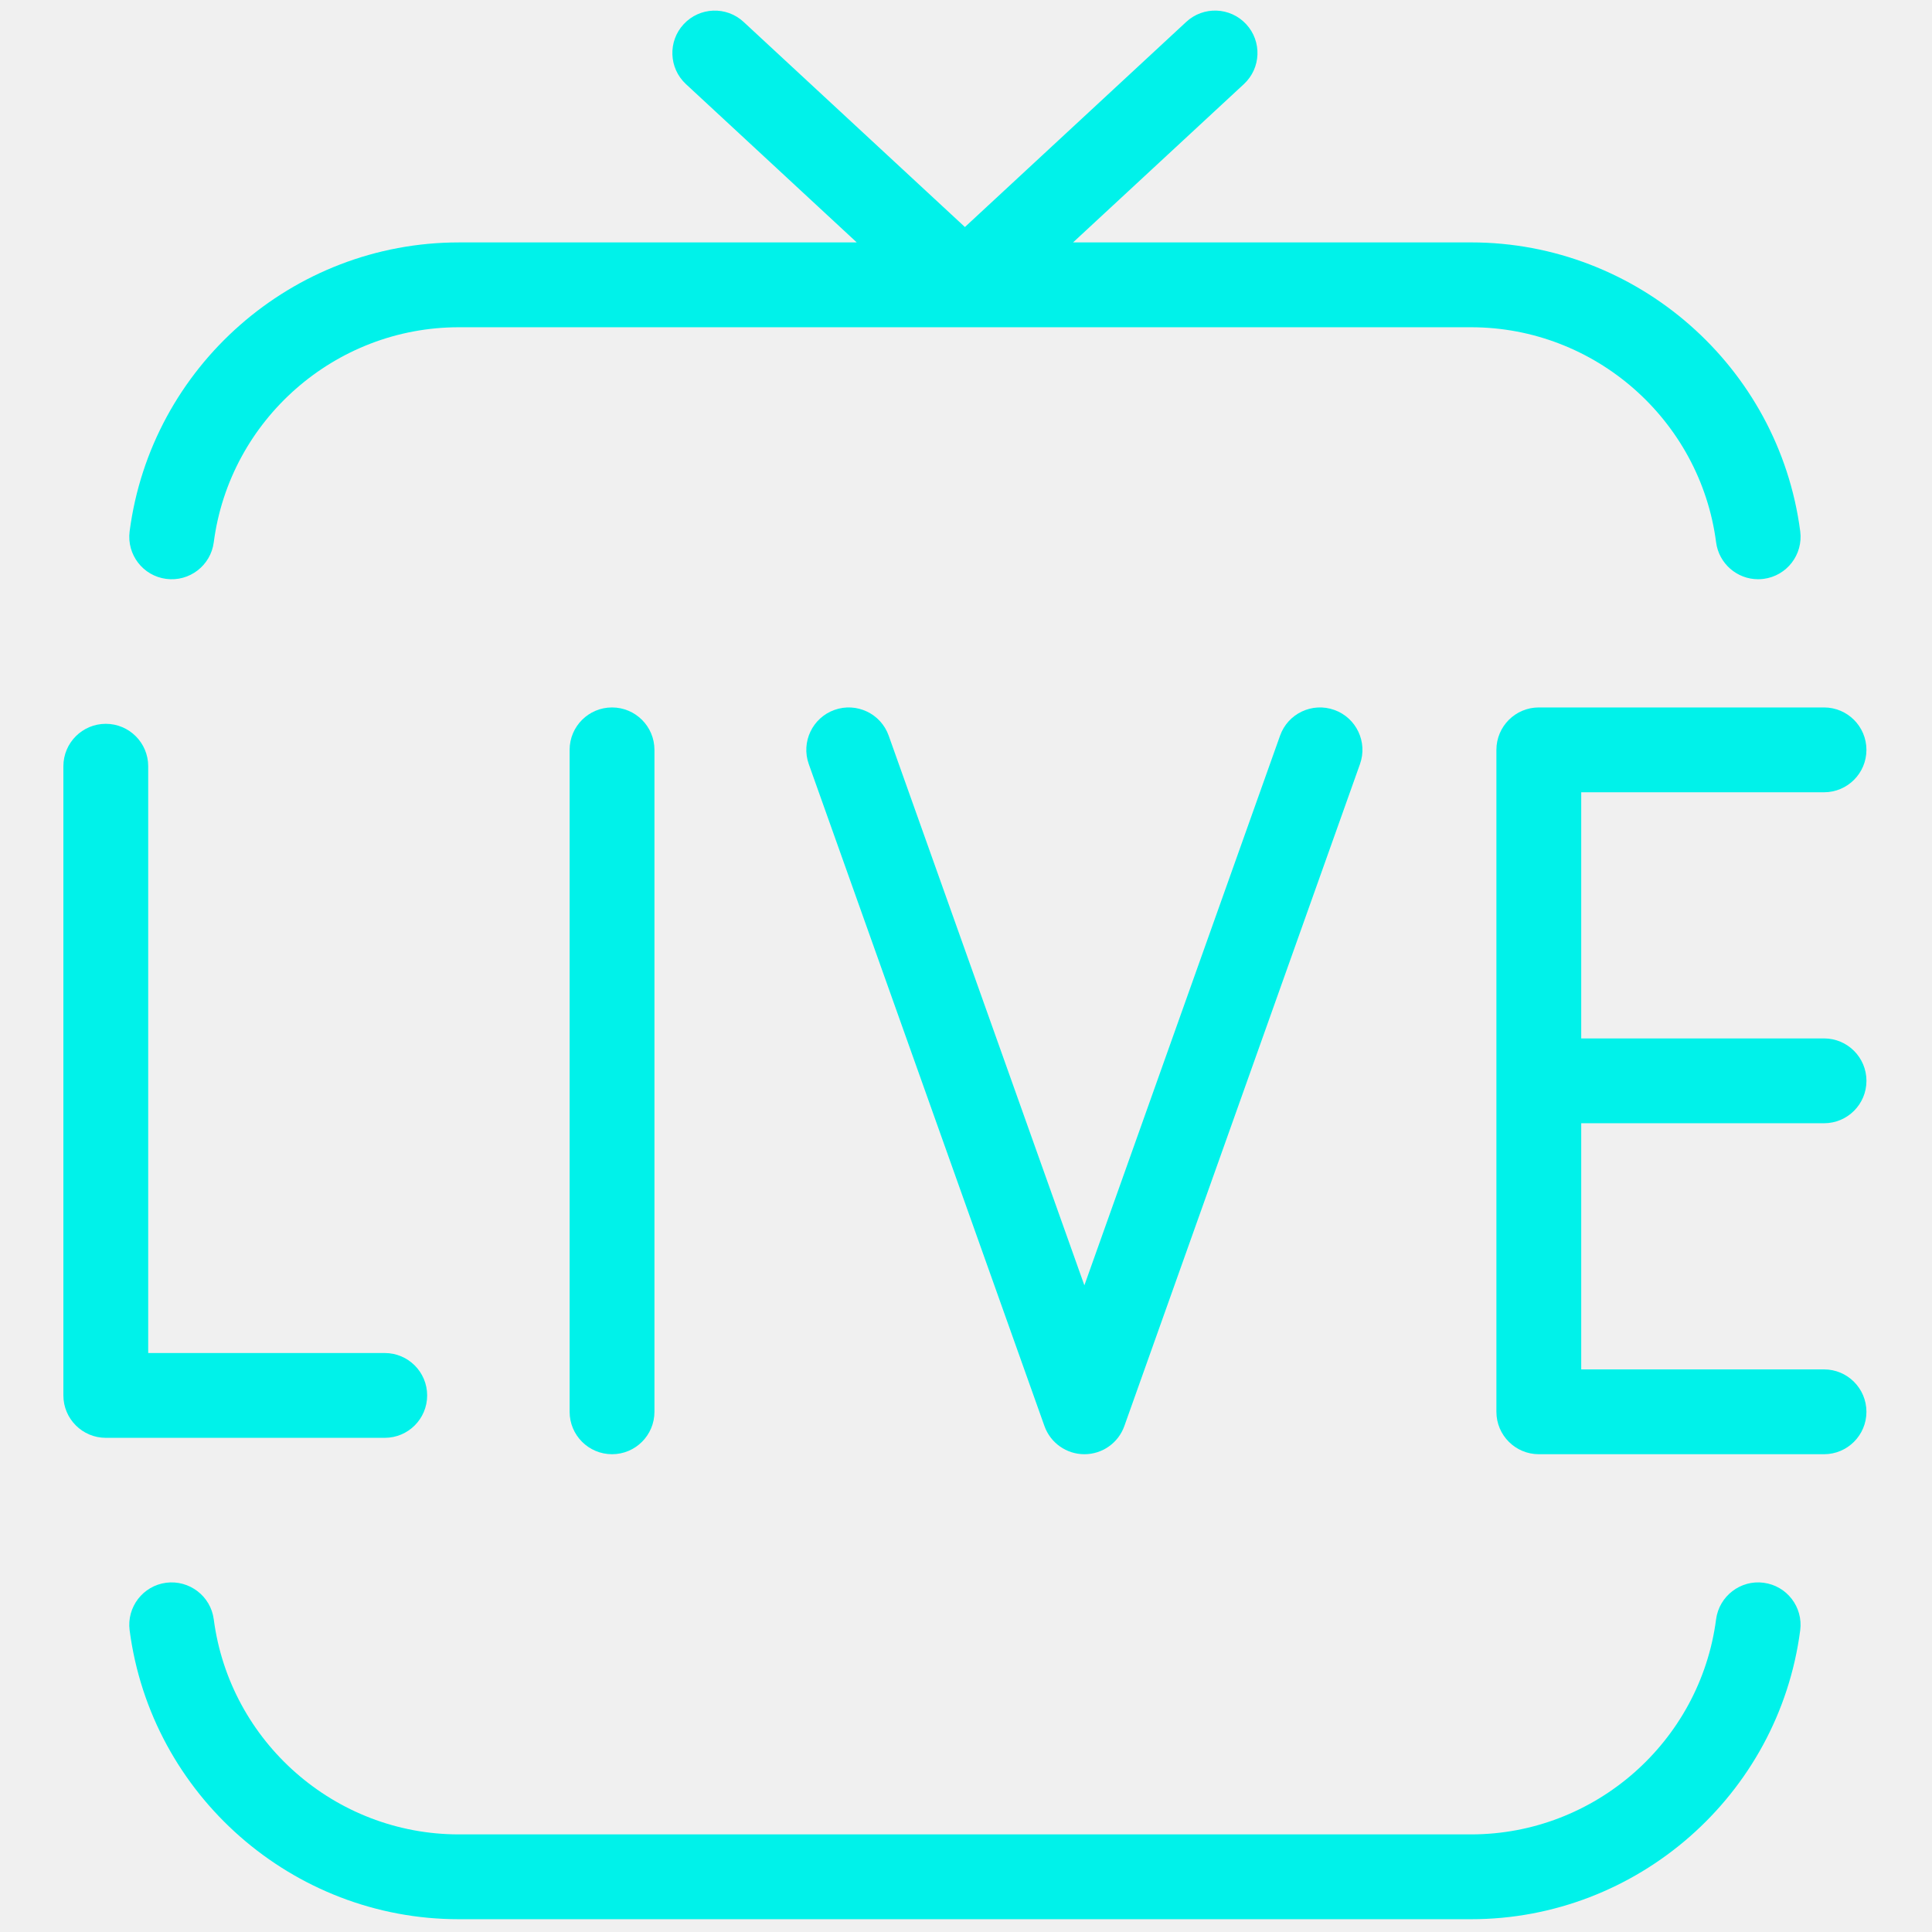
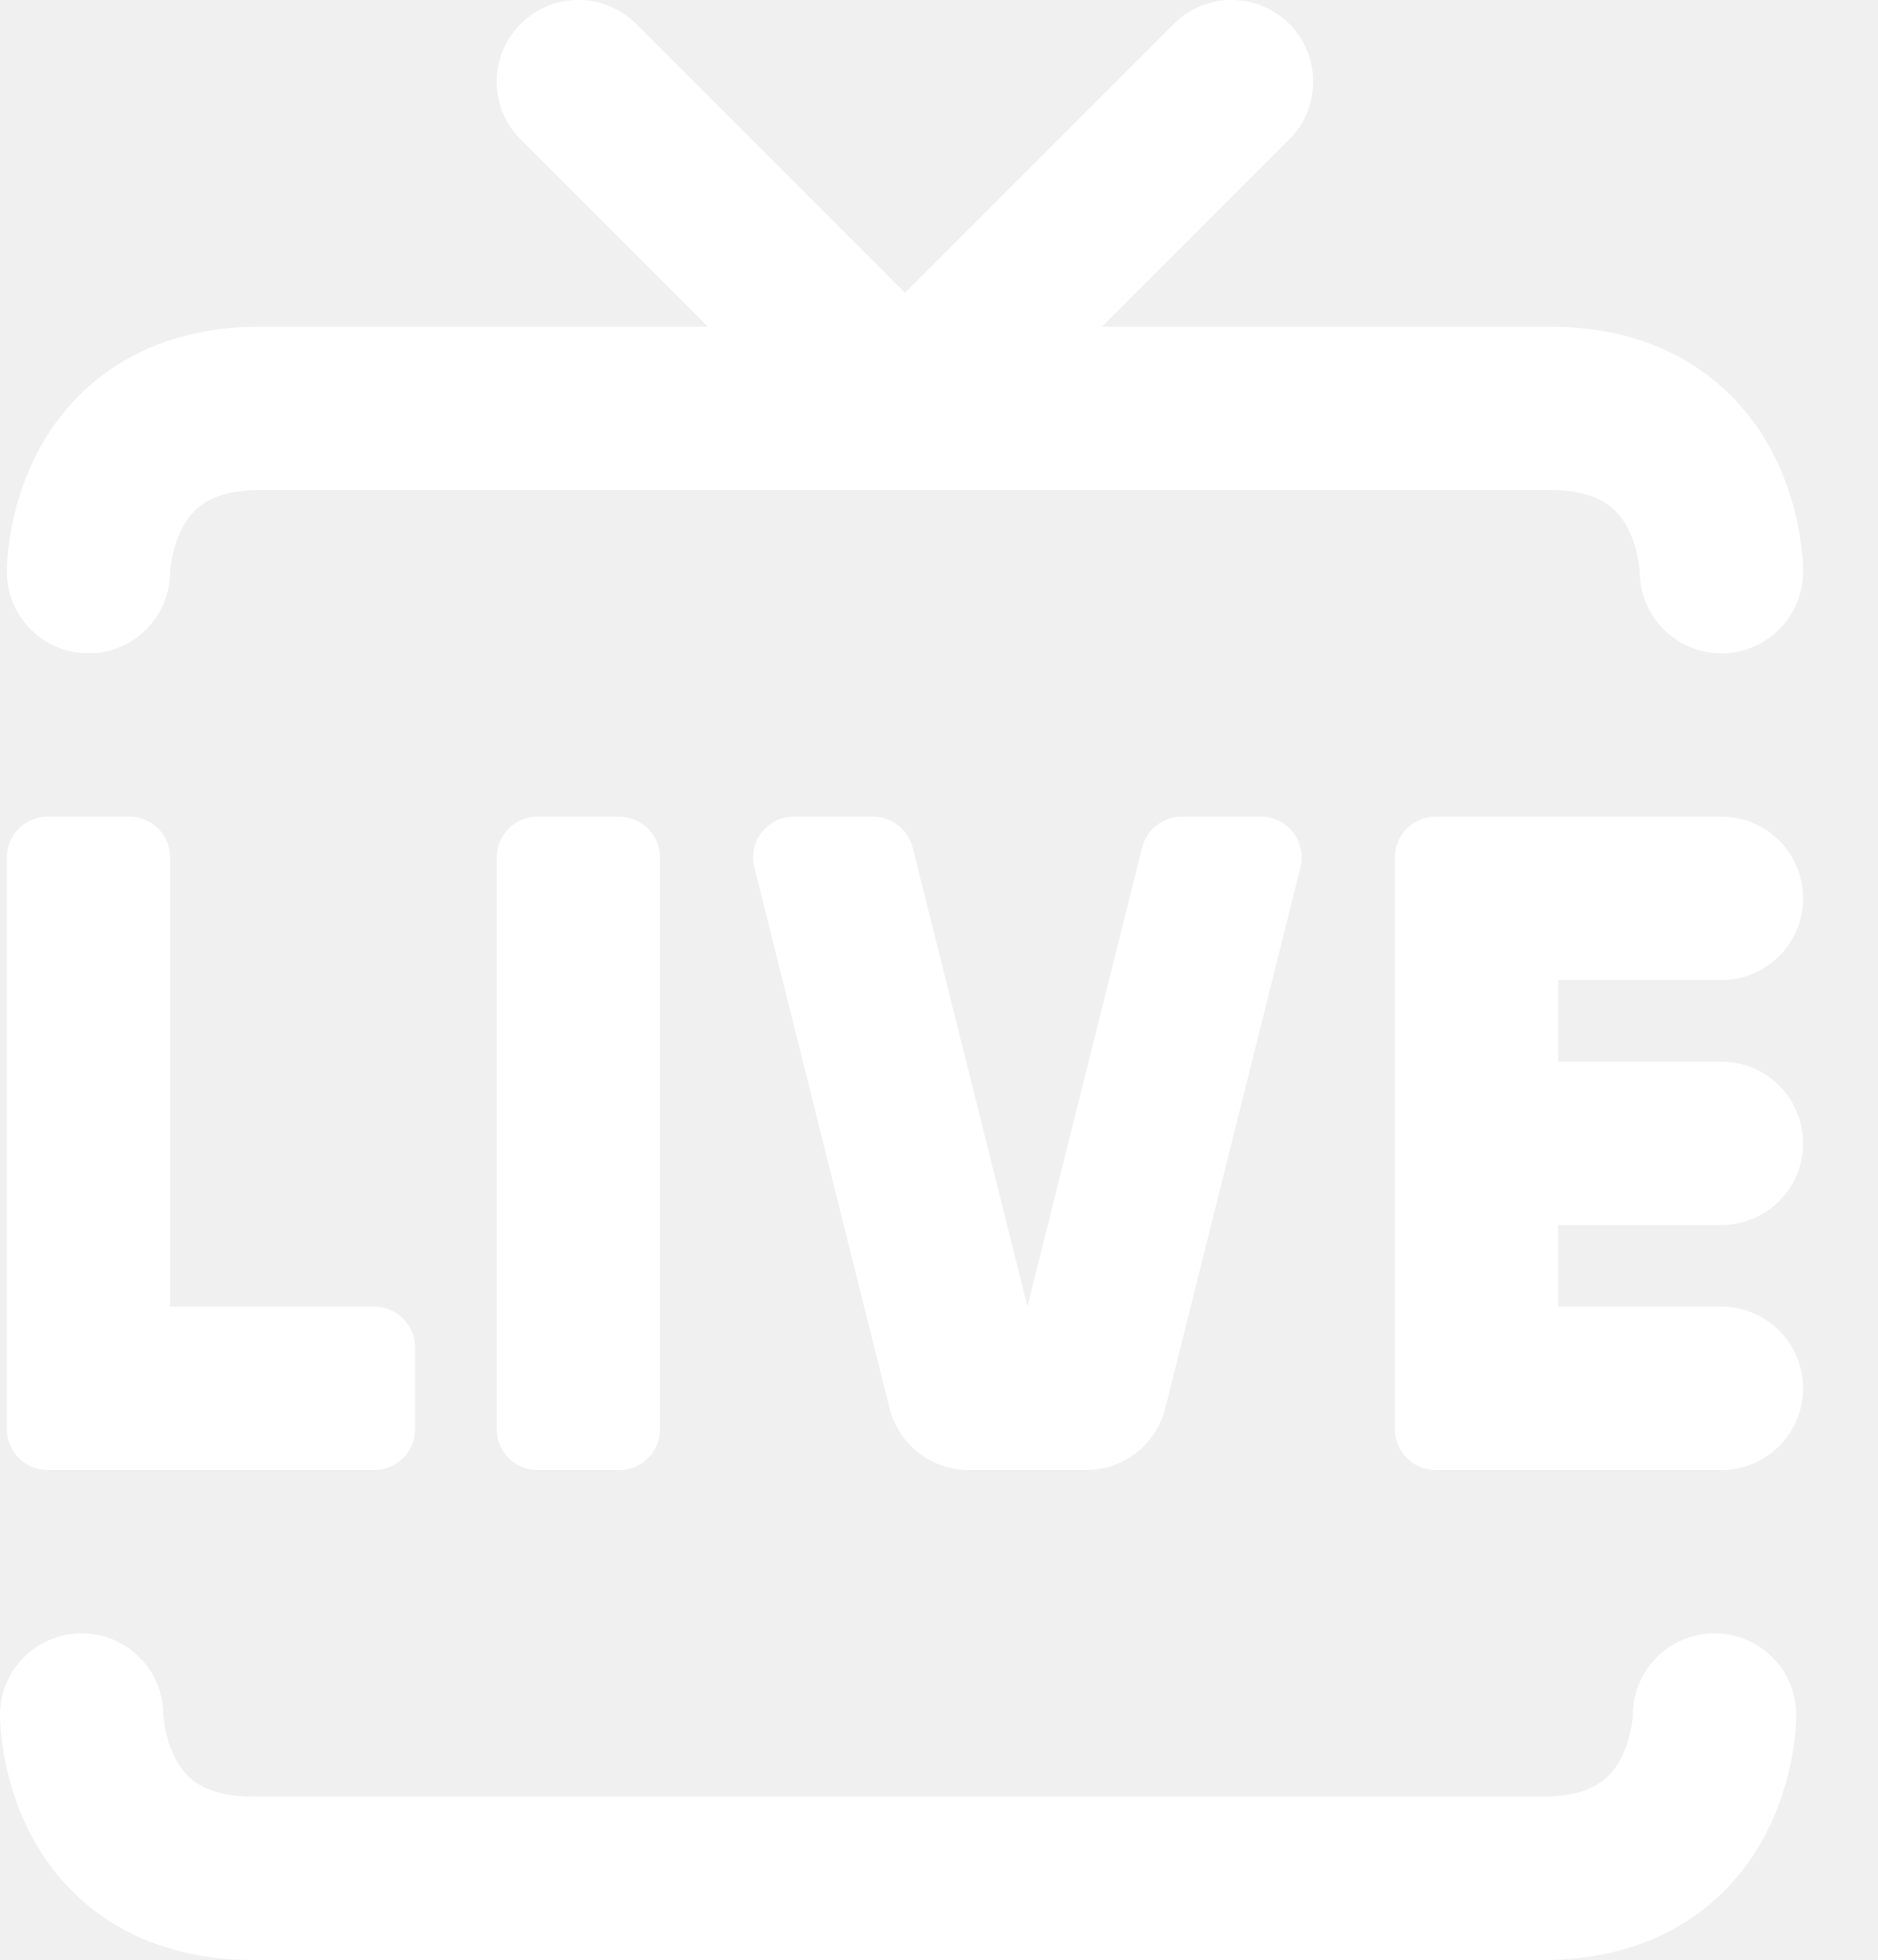
- <svg xmlns="http://www.w3.org/2000/svg" version="1.1" width="256" height="256" viewBox="0 0 256 256" xml:space="preserve">
-   <defs>
- </defs>
-   <g style="stroke: none; stroke-width: 0; stroke-dasharray: none; stroke-linecap: butt; stroke-linejoin: miter; stroke-miterlimit: 10; fill: none; fill-rule: nonzero; opacity: 1;" transform="translate(1.406593 1.406593) scale(2.81 2.81)">
-     <path d="M 85.512 52.466 c 1.104 0 2 -0.896 2 -2 s -0.896 -2 -2 -2 H 74.062 V 36.859 h 11.449 c 1.104 0 2 -0.896 2 -2 s -0.896 -2 -2 -2 H 72.062 c -1.104 0 -2 0.896 -2 2 v 31.214 c 0 1.104 0.896 2 2 2 h 13.449 c 1.104 0 2 -0.896 2 -2 s -0.896 -2 -2 -2 H 74.062 V 52.466 H 85.512 z" style="stroke: none; stroke-width: 1; stroke-dasharray: none; stroke-linecap: butt; stroke-linejoin: miter; stroke-miterlimit: 10; fill: rgb(0,242,234); fill-rule: nonzero; opacity: 1;" transform=" matrix(1 0 0 1 0 0) " stroke-linecap="round" />
-     <path d="M 26.36 34.859 v 31.214 c 0 1.104 0.896 2 2 2 s 2 -0.896 2 -2 V 34.859 c 0 -1.104 -0.896 -2 -2 -2 S 26.36 33.754 26.36 34.859 z" style="stroke: none; stroke-width: 1; stroke-dasharray: none; stroke-linecap: butt; stroke-linejoin: miter; stroke-miterlimit: 10; fill: rgb(0,242,234); fill-rule: nonzero; opacity: 1;" transform=" matrix(1 0 0 1 0 0) " stroke-linecap="round" />
-     <path d="M 19.642 65.301 c 0 -1.104 -0.896 -2 -2 -2 H 6.488 V 35.631 c 0 -1.104 -0.896 -2 -2 -2 s -2 0.896 -2 2 v 29.669 c 0 1.104 0.896 2 2 2 h 13.153 C 18.746 67.301 19.642 66.405 19.642 65.301 z" style="stroke: none; stroke-width: 1; stroke-dasharray: none; stroke-linecap: butt; stroke-linejoin: miter; stroke-miterlimit: 10; fill: rgb(0,242,234); fill-rule: nonzero; opacity: 1;" transform=" matrix(1 0 0 1 0 0) " stroke-linecap="round" />
-     <path d="M 59.861 34.188 l -9.228 25.921 l -9.228 -25.921 c -0.37 -1.041 -1.516 -1.583 -2.555 -1.213 c -1.041 0.371 -1.583 1.515 -1.213 2.555 L 48.75 66.744 c 0.283 0.797 1.038 1.329 1.884 1.329 s 1.601 -0.532 1.884 -1.329 L 63.629 35.53 c 0.371 -1.041 -0.173 -2.185 -1.213 -2.555 C 61.375 32.605 60.23 33.147 59.861 34.188 z" style="stroke: none; stroke-width: 1; stroke-dasharray: none; stroke-linecap: butt; stroke-linejoin: miter; stroke-miterlimit: 10; fill: rgb(0,242,234); fill-rule: nonzero; opacity: 1;" transform=" matrix(1 0 0 1 0 0) " stroke-linecap="round" />
-     <path d="M 7.337 26.797 c 1.092 0.144 2.099 -0.629 2.242 -1.724 c 0.755 -5.782 5.722 -10.142 11.553 -10.142 h 47.737 c 5.831 0 10.798 4.36 11.553 10.141 c 0.132 1.007 0.991 1.741 1.98 1.741 c 0.087 0 0.174 -0.005 0.262 -0.017 c 1.096 -0.143 1.867 -1.147 1.725 -2.242 c -1.014 -7.767 -7.686 -13.624 -15.52 -13.624 H 50.1 l 8.055 -7.465 c 0.811 -0.751 0.858 -2.016 0.107 -2.826 c -0.752 -0.811 -2.018 -0.857 -2.826 -0.107 L 45 10.205 L 34.564 0.533 c -0.811 -0.752 -2.075 -0.702 -2.826 0.107 c -0.751 0.81 -0.703 2.075 0.107 2.826 l 8.055 7.465 H 21.131 c -7.833 0 -14.504 5.857 -15.519 13.623 C 5.47 25.651 6.241 26.655 7.337 26.797 z" style="stroke: none; stroke-width: 1; stroke-dasharray: none; stroke-linecap: butt; stroke-linejoin: miter; stroke-miterlimit: 10; fill: rgb(0,242,234); fill-rule: nonzero; opacity: 1;" transform=" matrix(1 0 0 1 0 0) " stroke-linecap="round" />
-     <path d="M 82.663 74.134 c -1.086 -0.145 -2.099 0.629 -2.242 1.725 C 79.666 81.64 74.7 86 68.868 86 H 21.131 C 15.3 86 10.334 81.64 9.579 75.858 c -0.143 -1.096 -1.151 -1.862 -2.242 -1.725 c -1.096 0.144 -1.867 1.147 -1.725 2.242 C 6.627 84.143 13.299 90 21.131 90 h 47.737 c 7.834 0 14.506 -5.857 15.52 -13.624 C 84.53 75.281 83.759 74.277 82.663 74.134 z" style="stroke: none; stroke-width: 1; stroke-dasharray: none; stroke-linecap: butt; stroke-linejoin: miter; stroke-miterlimit: 10; fill: rgb(0,242,234); fill-rule: nonzero; opacity: 1;" transform=" matrix(1 0 0 1 0 0) " stroke-linecap="round" />
-   </g>
+ <svg xmlns="http://www.w3.org/2000/svg" width="23" height="24" viewBox="0 0 23 24" fill="none">
+   <path fill-rule="evenodd" clip-rule="evenodd" d="M6.377 0.293C6.767 -0.098 7.4 -0.098 7.791 0.293L11.084 3.586L14.377 0.293C14.767 -0.098 15.4 -0.098 15.791 0.293C16.181 0.683 16.181 1.317 15.791 1.707L13.498 4H18.979C19.67 4 20.255 4.166 20.731 4.468C21.203 4.767 21.509 5.162 21.706 5.534C21.899 5.902 21.991 6.258 22.036 6.515C22.059 6.645 22.071 6.756 22.077 6.839C22.08 6.881 22.082 6.915 22.083 6.942L22.084 7C22.084 7.552 21.636 8 21.084 8C20.535 8 20.09 7.559 20.084 7.012L20.084 7.006L20.082 6.989C20.08 6.962 20.076 6.917 20.066 6.86C20.045 6.742 20.005 6.598 19.936 6.466C19.869 6.338 19.781 6.233 19.66 6.157C19.544 6.084 19.34 6 18.979 6H3.189C2.827 6 2.623 6.084 2.507 6.157C2.387 6.233 2.299 6.338 2.232 6.466C2.162 6.598 2.122 6.742 2.102 6.86C2.092 6.917 2.087 6.962 2.085 6.989C2.084 7.001 2.084 7.009 2.084 7.012C2.077 7.559 1.632 8 1.084 8C0.531 8 0.084 7.552 0.084 7L0.085 6.942C0.086 6.915 0.088 6.881 0.091 6.839C0.097 6.756 0.109 6.645 0.132 6.515C0.177 6.258 0.269 5.902 0.462 5.534C0.658 5.162 0.965 4.767 1.437 4.468C1.913 4.166 2.498 4 3.189 4H8.67L6.377 1.707C5.986 1.317 5.986 0.683 6.377 0.293ZM1.584 10C1.86 10 2.084 10.224 2.084 10.5V16H4.584C4.86 16 5.084 16.224 5.084 16.5V17.5C5.084 17.776 4.86 18 4.584 18H0.584C0.308 18 0.084 17.776 0.084 17.5V10.5C0.084 10.224 0.308 10 0.584 10H1.584ZM6.584 10C6.308 10 6.084 10.224 6.084 10.5V17.5C6.084 17.776 6.308 18 6.584 18H7.584C7.86 18 8.084 17.776 8.084 17.5V10.5C8.084 10.224 7.86 10 7.584 10H6.584ZM17.584 10C17.308 10 17.084 10.224 17.084 10.5V17.5C17.084 17.776 17.308 18 17.584 18H21.084C21.636 18 22.084 17.552 22.084 17C22.084 16.448 21.636 16 21.084 16H19.084V15H21.084C21.636 15 22.084 14.552 22.084 14C22.084 13.448 21.636 13 21.084 13H19.084V12H21.084C21.636 12 22.084 11.552 22.084 11C22.084 10.448 21.636 10 21.084 10H17.584ZM11.178 10.379C11.123 10.156 10.923 10 10.693 10H9.724C9.399 10 9.16 10.306 9.239 10.621L10.894 17.242C11.006 17.688 11.406 18 11.864 18H13.303C13.762 18 14.162 17.688 14.273 17.242L15.928 10.621C16.007 10.306 15.769 10 15.443 10H14.474C14.245 10 14.045 10.156 13.989 10.379L12.584 16L11.178 10.379ZM1.353 23.532C1.829 23.834 2.414 24 3.105 24L18.895 24C19.586 24 20.171 23.834 20.647 23.532C21.119 23.233 21.426 22.838 21.622 22.466C21.815 22.098 21.907 21.742 21.952 21.485C21.975 21.355 21.987 21.244 21.993 21.161C21.996 21.119 21.998 21.085 21.999 21.058L22 21C22 20.448 21.552 20 21 20C20.452 20 20.006 20.441 20 20.988C20 20.991 20 20.999 19.999 21.011C19.997 21.038 19.992 21.083 19.982 21.14C19.961 21.258 19.922 21.402 19.852 21.534C19.785 21.662 19.697 21.767 19.577 21.843C19.46 21.916 19.256 22 18.895 22L3.105 22C2.744 22 2.54 21.916 2.423 21.843C2.303 21.767 2.215 21.662 2.148 21.534C2.078 21.402 2.039 21.258 2.018 21.14C2.008 21.083 2.003 21.038 2.001 21.011C2 20.999 2 20.991 2 20.988C1.994 20.441 1.548 20 1 20C0.448 20 0 20.448 0 21L0.001 21.058C0.002 21.085 0.004 21.119 0.007 21.161C0.013 21.244 0.025 21.355 0.048 21.485C0.093 21.742 0.185 22.098 0.378 22.466C0.574 22.838 0.881 23.233 1.353 23.532Z" fill="white" />
</svg>
